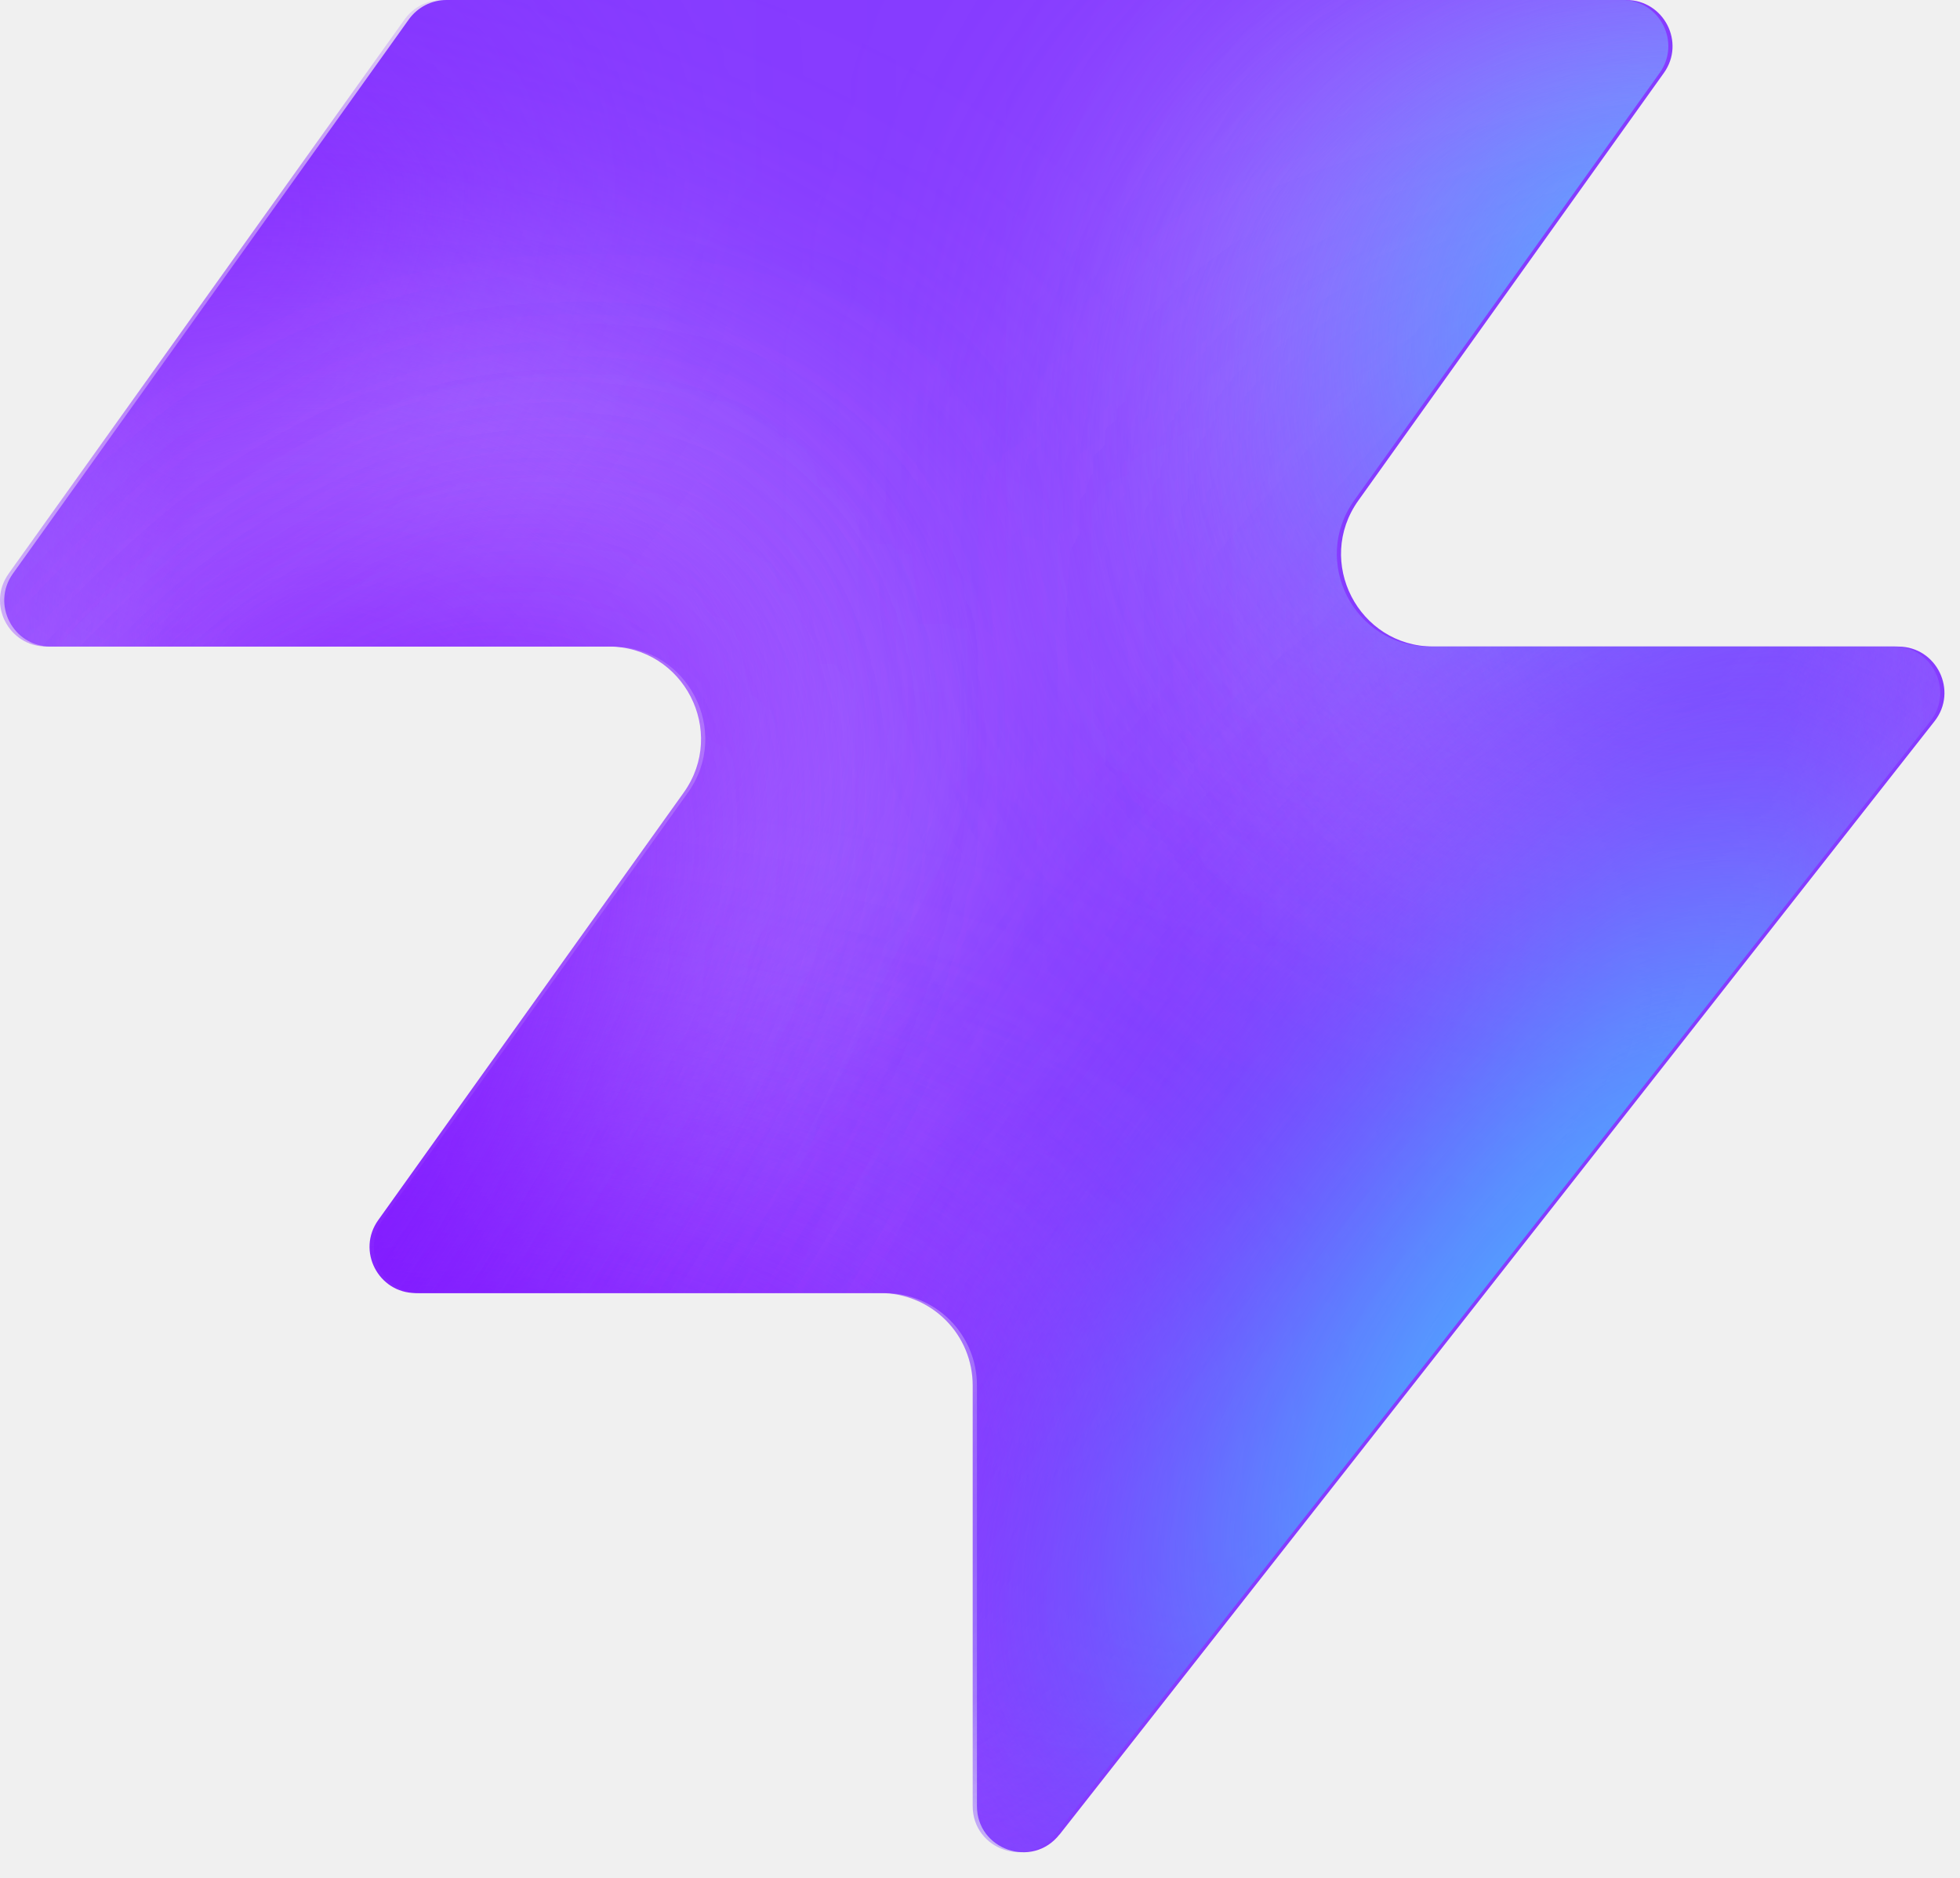
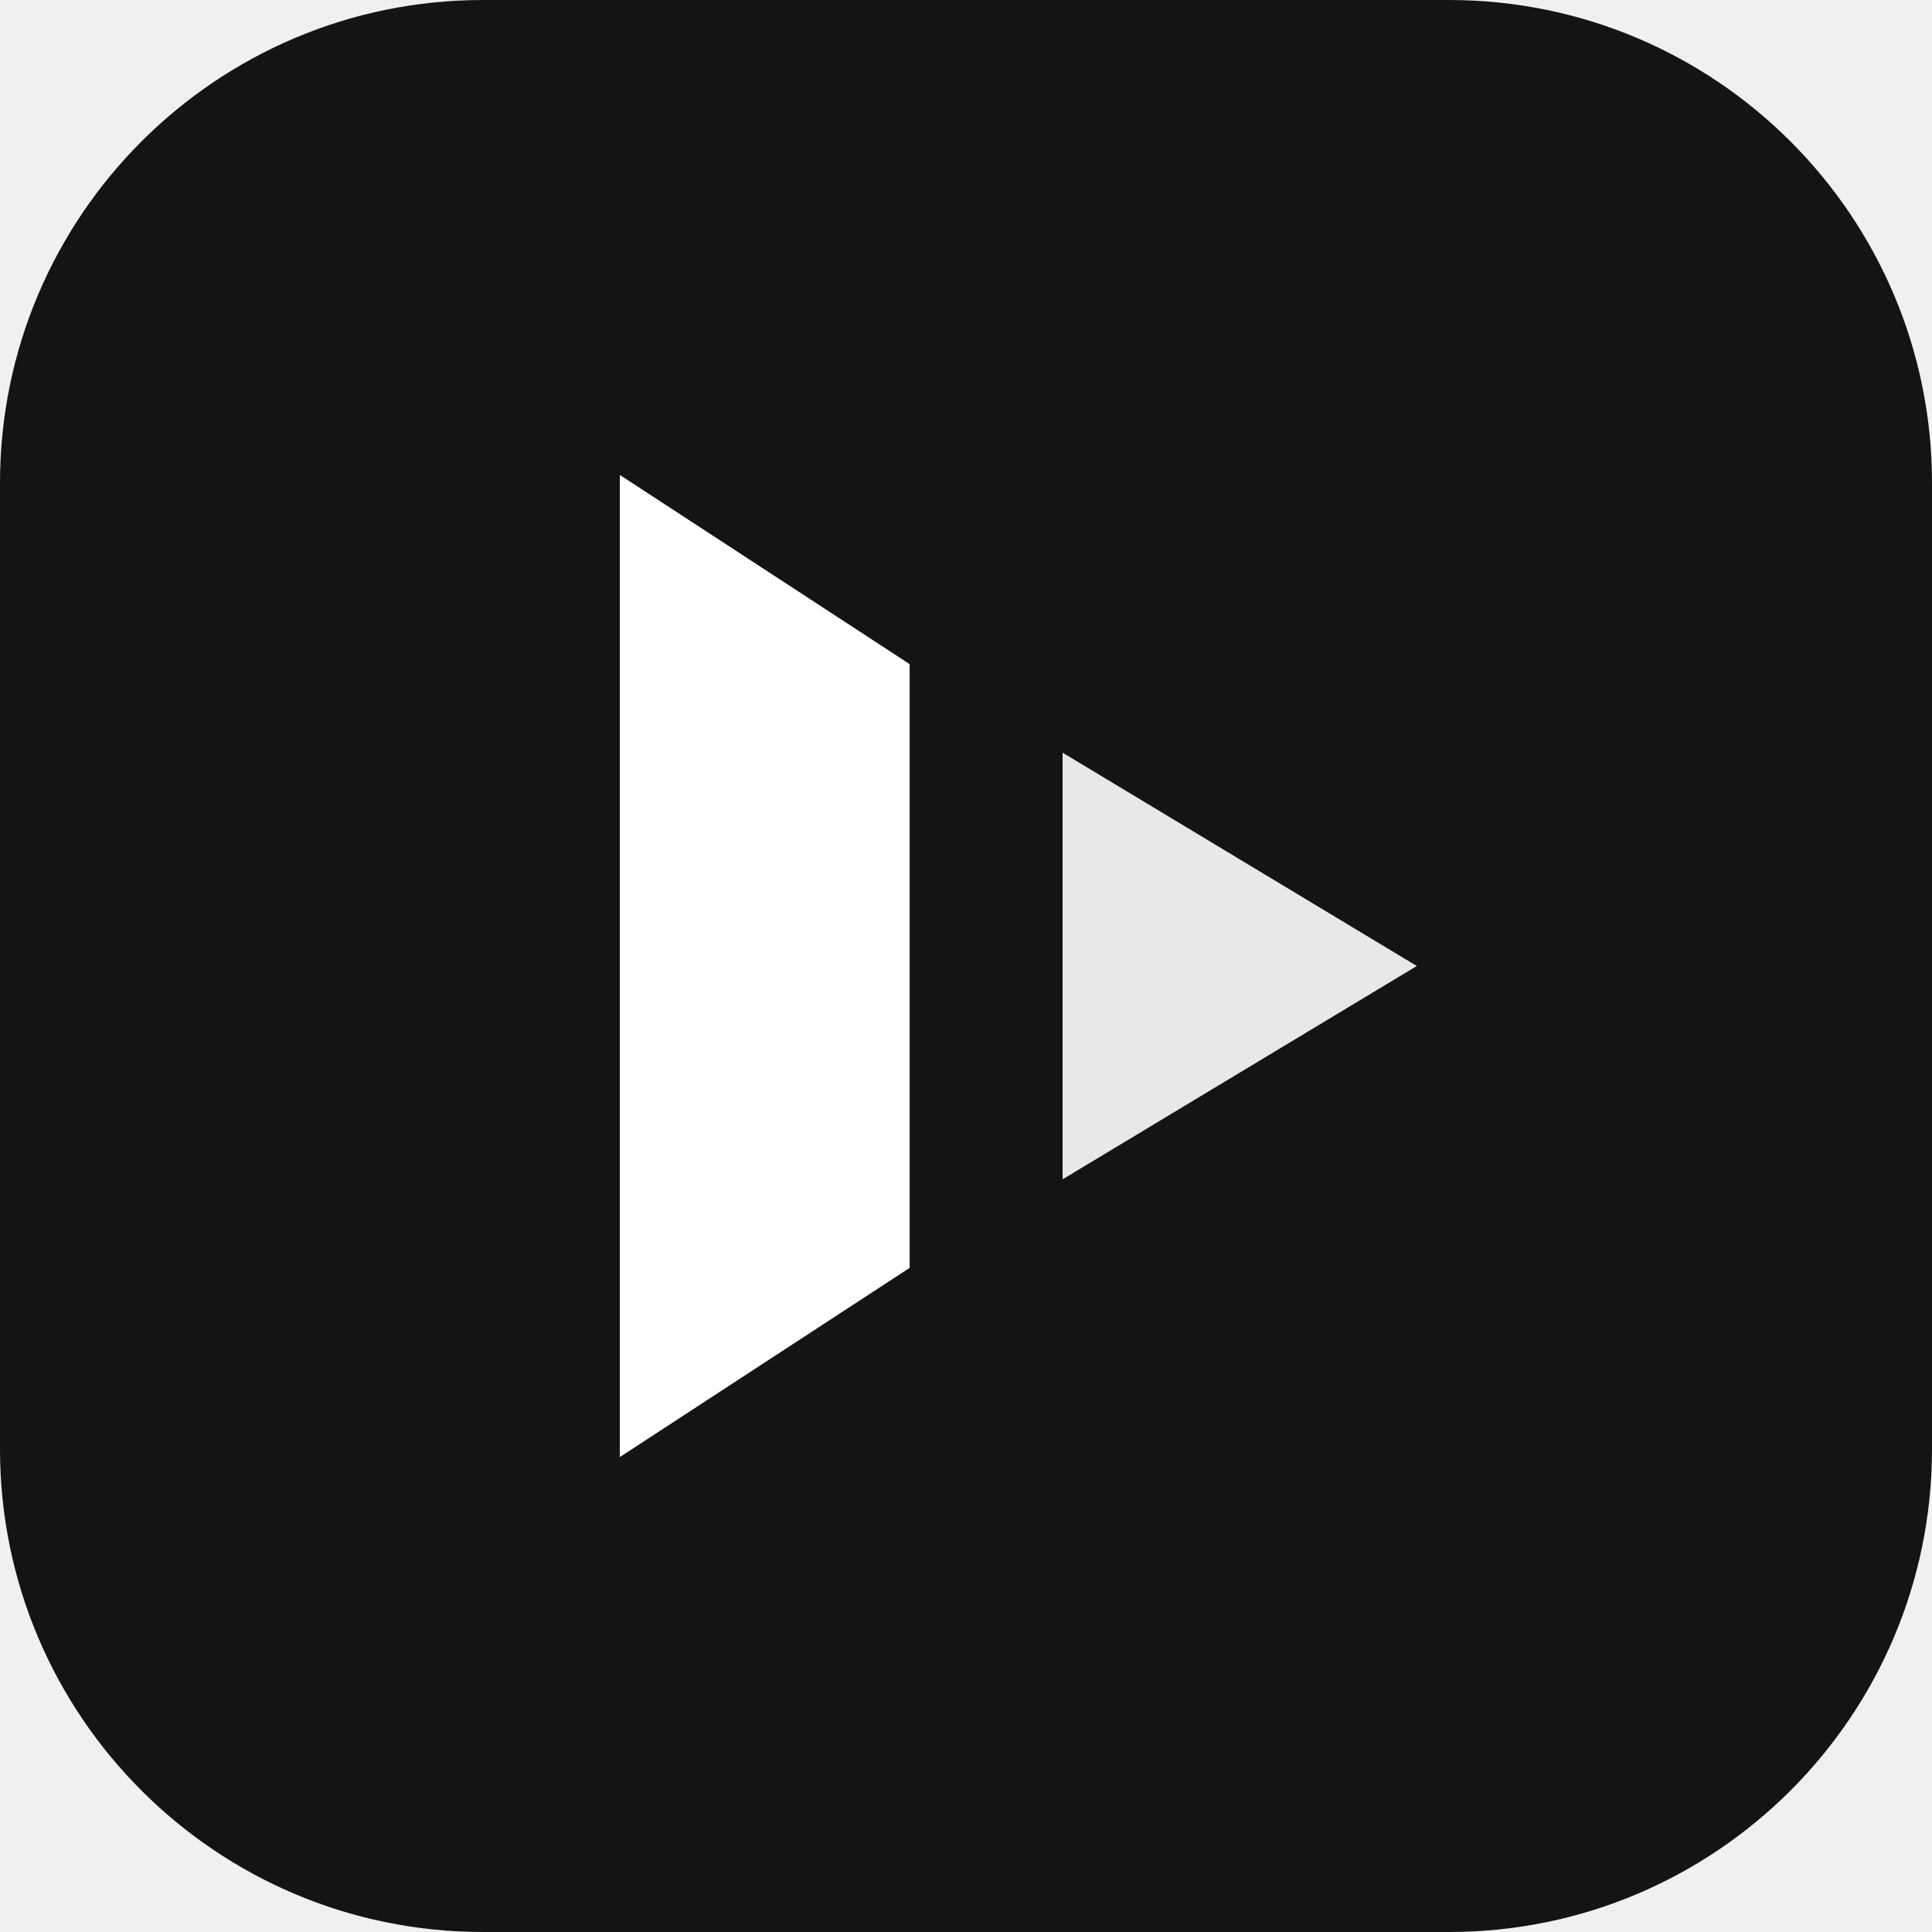
- <svg xmlns="http://www.w3.org/2000/svg" width="48" height="46" fill="none" viewBox="0 0 48 46">
-   <path fill="#863bff" d="M25.946 44.938c-.664.845-2.021.375-2.021-.698V33.937a2.26 2.26 0 0 0-2.262-2.262H10.287c-.92 0-1.456-1.04-.92-1.788l7.48-10.471c1.07-1.497 0-3.578-1.842-3.578H1.237c-.92 0-1.456-1.04-.92-1.788L10.013.474c.214-.297.556-.474.92-.474h28.894c.92 0 1.456 1.04.92 1.788l-7.48 10.471c-1.07 1.498 0 3.579 1.842 3.579h11.377c.943 0 1.473 1.088.89 1.83L25.947 44.94z" style="fill:#863bff;fill:color(display-p3 .525 .23 1);fill-opacity:1" />
-   <mask id="a" width="48" height="46" x="0" y="0" maskUnits="userSpaceOnUse" style="mask-type:alpha">
-     <path fill="#000" d="M25.842 44.938c-.664.844-2.021.375-2.021-.698V33.937a2.26 2.26 0 0 0-2.262-2.262H10.183c-.92 0-1.456-1.04-.92-1.788l7.48-10.471c1.07-1.498 0-3.579-1.842-3.579H1.133c-.92 0-1.456-1.04-.92-1.787L9.91.473c.214-.297.556-.474.92-.474h28.894c.92 0 1.456 1.04.92 1.788l-7.48 10.471c-1.07 1.498 0 3.578 1.842 3.578h11.377c.943 0 1.473 1.088.89 1.832L25.843 44.94z" style="fill:#000;fill-opacity:1" />
-   </mask>
-   <g mask="url(#a)">
-     <g filter="url(#b)">
-       <ellipse cx="5.508" cy="14.704" fill="#ede6ff" rx="5.508" ry="14.704" style="fill:#ede6ff;fill:color(display-p3 .927 .903 1);fill-opacity:1" transform="matrix(.00324 1 1 -.00324 -4.47 31.516)" />
-     </g>
-     <g filter="url(#c)">
-       <ellipse cx="10.399" cy="29.851" fill="#ede6ff" rx="10.399" ry="29.851" style="fill:#ede6ff;fill:color(display-p3 .927 .903 1);fill-opacity:1" transform="matrix(.00324 1 1 -.00324 -39.328 7.883)" />
-     </g>
-     <g filter="url(#d)">
-       <ellipse cx="5.508" cy="30.487" fill="#7e14ff" rx="5.508" ry="30.487" style="fill:#7e14ff;fill:color(display-p3 .492 .077 1);fill-opacity:1" transform="rotate(89.814 -25.913 -14.639)scale(1 -1)" />
-     </g>
-     <g filter="url(#e)">
-       <ellipse cx="5.508" cy="30.599" fill="#7e14ff" rx="5.508" ry="30.599" style="fill:#7e14ff;fill:color(display-p3 .492 .077 1);fill-opacity:1" transform="rotate(89.814 -32.644 -3.334)scale(1 -1)" />
-     </g>
-     <g filter="url(#f)">
-       <ellipse cx="5.508" cy="30.599" fill="#7e14ff" rx="5.508" ry="30.599" style="fill:#7e14ff;fill:color(display-p3 .492 .077 1);fill-opacity:1" transform="matrix(.00324 1 1 -.00324 -34.34 30.47)" />
-     </g>
-     <g filter="url(#g)">
-       <ellipse cx="14.072" cy="22.078" fill="#ede6ff" rx="14.072" ry="22.078" style="fill:#ede6ff;fill:color(display-p3 .927 .903 1);fill-opacity:1" transform="rotate(93.35 24.506 48.493)scale(-1 1)" />
-     </g>
-     <g filter="url(#h)">
-       <ellipse cx="3.47" cy="21.501" fill="#7e14ff" rx="3.47" ry="21.501" style="fill:#7e14ff;fill:color(display-p3 .492 .077 1);fill-opacity:1" transform="rotate(89.009 28.708 47.59)scale(-1 1)" />
-     </g>
-     <g filter="url(#i)">
-       <ellipse cx="3.47" cy="21.501" fill="#7e14ff" rx="3.47" ry="21.501" style="fill:#7e14ff;fill:color(display-p3 .492 .077 1);fill-opacity:1" transform="rotate(89.009 28.708 47.59)scale(-1 1)" />
-     </g>
-     <g filter="url(#j)">
-       <ellipse cx=".387" cy="8.972" fill="#7e14ff" rx="4.407" ry="29.108" style="fill:#7e14ff;fill:color(display-p3 .492 .077 1);fill-opacity:1" transform="rotate(39.51 .387 8.972)" />
-     </g>
-     <g filter="url(#k)">
-       <ellipse cx="47.523" cy="-6.092" fill="#7e14ff" rx="4.407" ry="29.108" style="fill:#7e14ff;fill:color(display-p3 .492 .077 1);fill-opacity:1" transform="rotate(37.892 47.523 -6.092)" />
-     </g>
-     <g filter="url(#l)">
-       <ellipse cx="41.412" cy="6.333" fill="#47bfff" rx="5.971" ry="9.665" style="fill:#47bfff;fill:color(display-p3 .28 .748 1);fill-opacity:1" transform="rotate(37.892 41.412 6.333)" />
-     </g>
-     <g filter="url(#m)">
-       <ellipse cx="-1.879" cy="38.332" fill="#7e14ff" rx="4.407" ry="29.108" style="fill:#7e14ff;fill:color(display-p3 .492 .077 1);fill-opacity:1" transform="rotate(37.892 -1.88 38.332)" />
-     </g>
-     <g filter="url(#n)">
-       <ellipse cx="-1.879" cy="38.332" fill="#7e14ff" rx="4.407" ry="29.108" style="fill:#7e14ff;fill:color(display-p3 .492 .077 1);fill-opacity:1" transform="rotate(37.892 -1.88 38.332)" />
-     </g>
-     <g filter="url(#o)">
-       <ellipse cx="35.651" cy="29.907" fill="#7e14ff" rx="4.407" ry="29.108" style="fill:#7e14ff;fill:color(display-p3 .492 .077 1);fill-opacity:1" transform="rotate(37.892 35.651 29.907)" />
-     </g>
-     <g filter="url(#p)">
-       <ellipse cx="38.418" cy="32.4" fill="#47bfff" rx="5.971" ry="15.297" style="fill:#47bfff;fill:color(display-p3 .28 .748 1);fill-opacity:1" transform="rotate(37.892 38.418 32.4)" />
-     </g>
-   </g>
-   <defs>
-     <filter id="b" width="60.045" height="41.654" x="-19.77" y="16.149" color-interpolation-filters="sRGB" filterUnits="userSpaceOnUse">
-       <feFlood flood-opacity="0" result="BackgroundImageFix" />
-       <feBlend in="SourceGraphic" in2="BackgroundImageFix" result="shape" />
-       <feGaussianBlur result="effect1_foregroundBlur_2002_17158" stdDeviation="7.659" />
-     </filter>
-     <filter id="c" width="90.34" height="51.437" x="-54.613" y="-7.533" color-interpolation-filters="sRGB" filterUnits="userSpaceOnUse">
-       <feFlood flood-opacity="0" result="BackgroundImageFix" />
-       <feBlend in="SourceGraphic" in2="BackgroundImageFix" result="shape" />
-       <feGaussianBlur result="effect1_foregroundBlur_2002_17158" stdDeviation="7.659" />
-     </filter>
-     <filter id="d" width="79.355" height="29.4" x="-49.64" y="2.03" color-interpolation-filters="sRGB" filterUnits="userSpaceOnUse">
-       <feFlood flood-opacity="0" result="BackgroundImageFix" />
-       <feBlend in="SourceGraphic" in2="BackgroundImageFix" result="shape" />
-       <feGaussianBlur result="effect1_foregroundBlur_2002_17158" stdDeviation="4.596" />
-     </filter>
-     <filter id="e" width="79.579" height="29.4" x="-45.045" y="20.029" color-interpolation-filters="sRGB" filterUnits="userSpaceOnUse">
-       <feFlood flood-opacity="0" result="BackgroundImageFix" />
-       <feBlend in="SourceGraphic" in2="BackgroundImageFix" result="shape" />
-       <feGaussianBlur result="effect1_foregroundBlur_2002_17158" stdDeviation="4.596" />
-     </filter>
-     <filter id="f" width="79.579" height="29.4" x="-43.513" y="21.178" color-interpolation-filters="sRGB" filterUnits="userSpaceOnUse">
-       <feFlood flood-opacity="0" result="BackgroundImageFix" />
-       <feBlend in="SourceGraphic" in2="BackgroundImageFix" result="shape" />
-       <feGaussianBlur result="effect1_foregroundBlur_2002_17158" stdDeviation="4.596" />
-     </filter>
-     <filter id="g" width="74.749" height="58.852" x="15.756" y="-17.901" color-interpolation-filters="sRGB" filterUnits="userSpaceOnUse">
-       <feFlood flood-opacity="0" result="BackgroundImageFix" />
-       <feBlend in="SourceGraphic" in2="BackgroundImageFix" result="shape" />
-       <feGaussianBlur result="effect1_foregroundBlur_2002_17158" stdDeviation="7.659" />
-     </filter>
-     <filter id="h" width="61.377" height="25.362" x="23.548" y="2.284" color-interpolation-filters="sRGB" filterUnits="userSpaceOnUse">
-       <feFlood flood-opacity="0" result="BackgroundImageFix" />
-       <feBlend in="SourceGraphic" in2="BackgroundImageFix" result="shape" />
-       <feGaussianBlur result="effect1_foregroundBlur_2002_17158" stdDeviation="4.596" />
-     </filter>
-     <filter id="i" width="61.377" height="25.362" x="23.548" y="2.284" color-interpolation-filters="sRGB" filterUnits="userSpaceOnUse">
-       <feFlood flood-opacity="0" result="BackgroundImageFix" />
-       <feBlend in="SourceGraphic" in2="BackgroundImageFix" result="shape" />
-       <feGaussianBlur result="effect1_foregroundBlur_2002_17158" stdDeviation="4.596" />
-     </filter>
-     <filter id="j" width="56.045" height="63.649" x="-27.636" y="-22.853" color-interpolation-filters="sRGB" filterUnits="userSpaceOnUse">
-       <feFlood flood-opacity="0" result="BackgroundImageFix" />
-       <feBlend in="SourceGraphic" in2="BackgroundImageFix" result="shape" />
-       <feGaussianBlur result="effect1_foregroundBlur_2002_17158" stdDeviation="4.596" />
-     </filter>
-     <filter id="k" width="54.814" height="64.646" x="20.116" y="-38.415" color-interpolation-filters="sRGB" filterUnits="userSpaceOnUse">
-       <feFlood flood-opacity="0" result="BackgroundImageFix" />
-       <feBlend in="SourceGraphic" in2="BackgroundImageFix" result="shape" />
-       <feGaussianBlur result="effect1_foregroundBlur_2002_17158" stdDeviation="4.596" />
-     </filter>
-     <filter id="l" width="33.541" height="35.313" x="24.641" y="-11.323" color-interpolation-filters="sRGB" filterUnits="userSpaceOnUse">
-       <feFlood flood-opacity="0" result="BackgroundImageFix" />
-       <feBlend in="SourceGraphic" in2="BackgroundImageFix" result="shape" />
-       <feGaussianBlur result="effect1_foregroundBlur_2002_17158" stdDeviation="4.596" />
-     </filter>
-     <filter id="m" width="54.814" height="64.646" x="-29.286" y="6.009" color-interpolation-filters="sRGB" filterUnits="userSpaceOnUse">
-       <feFlood flood-opacity="0" result="BackgroundImageFix" />
-       <feBlend in="SourceGraphic" in2="BackgroundImageFix" result="shape" />
-       <feGaussianBlur result="effect1_foregroundBlur_2002_17158" stdDeviation="4.596" />
-     </filter>
-     <filter id="n" width="54.814" height="64.646" x="-29.286" y="6.009" color-interpolation-filters="sRGB" filterUnits="userSpaceOnUse">
-       <feFlood flood-opacity="0" result="BackgroundImageFix" />
-       <feBlend in="SourceGraphic" in2="BackgroundImageFix" result="shape" />
-       <feGaussianBlur result="effect1_foregroundBlur_2002_17158" stdDeviation="4.596" />
-     </filter>
-     <filter id="o" width="54.814" height="64.646" x="8.244" y="-2.416" color-interpolation-filters="sRGB" filterUnits="userSpaceOnUse">
-       <feFlood flood-opacity="0" result="BackgroundImageFix" />
-       <feBlend in="SourceGraphic" in2="BackgroundImageFix" result="shape" />
-       <feGaussianBlur result="effect1_foregroundBlur_2002_17158" stdDeviation="4.596" />
-     </filter>
-     <filter id="p" width="39.409" height="43.623" x="18.713" y="10.588" color-interpolation-filters="sRGB" filterUnits="userSpaceOnUse">
-       <feFlood flood-opacity="0" result="BackgroundImageFix" />
-       <feBlend in="SourceGraphic" in2="BackgroundImageFix" result="shape" />
-       <feGaussianBlur result="effect1_foregroundBlur_2002_17158" stdDeviation="4.596" />
-     </filter>
-   </defs>
+ <svg xmlns="http://www.w3.org/2000/svg" width="48" height="48" viewBox="0 0 48 48" fill="none">
+   <rect width="48" height="48" rx="12" fill="#141414" />
+   <path d="M15.4 11.8 L22.6 16.5 L22.6 31.5 L15.4 36.2 Z" fill="#FFFFFF" />
+   <path d="M26.4 18.7 L35.2 24 L26.4 29.3 Z" fill="#FFFFFF" fill-opacity="0.9" />
</svg>
